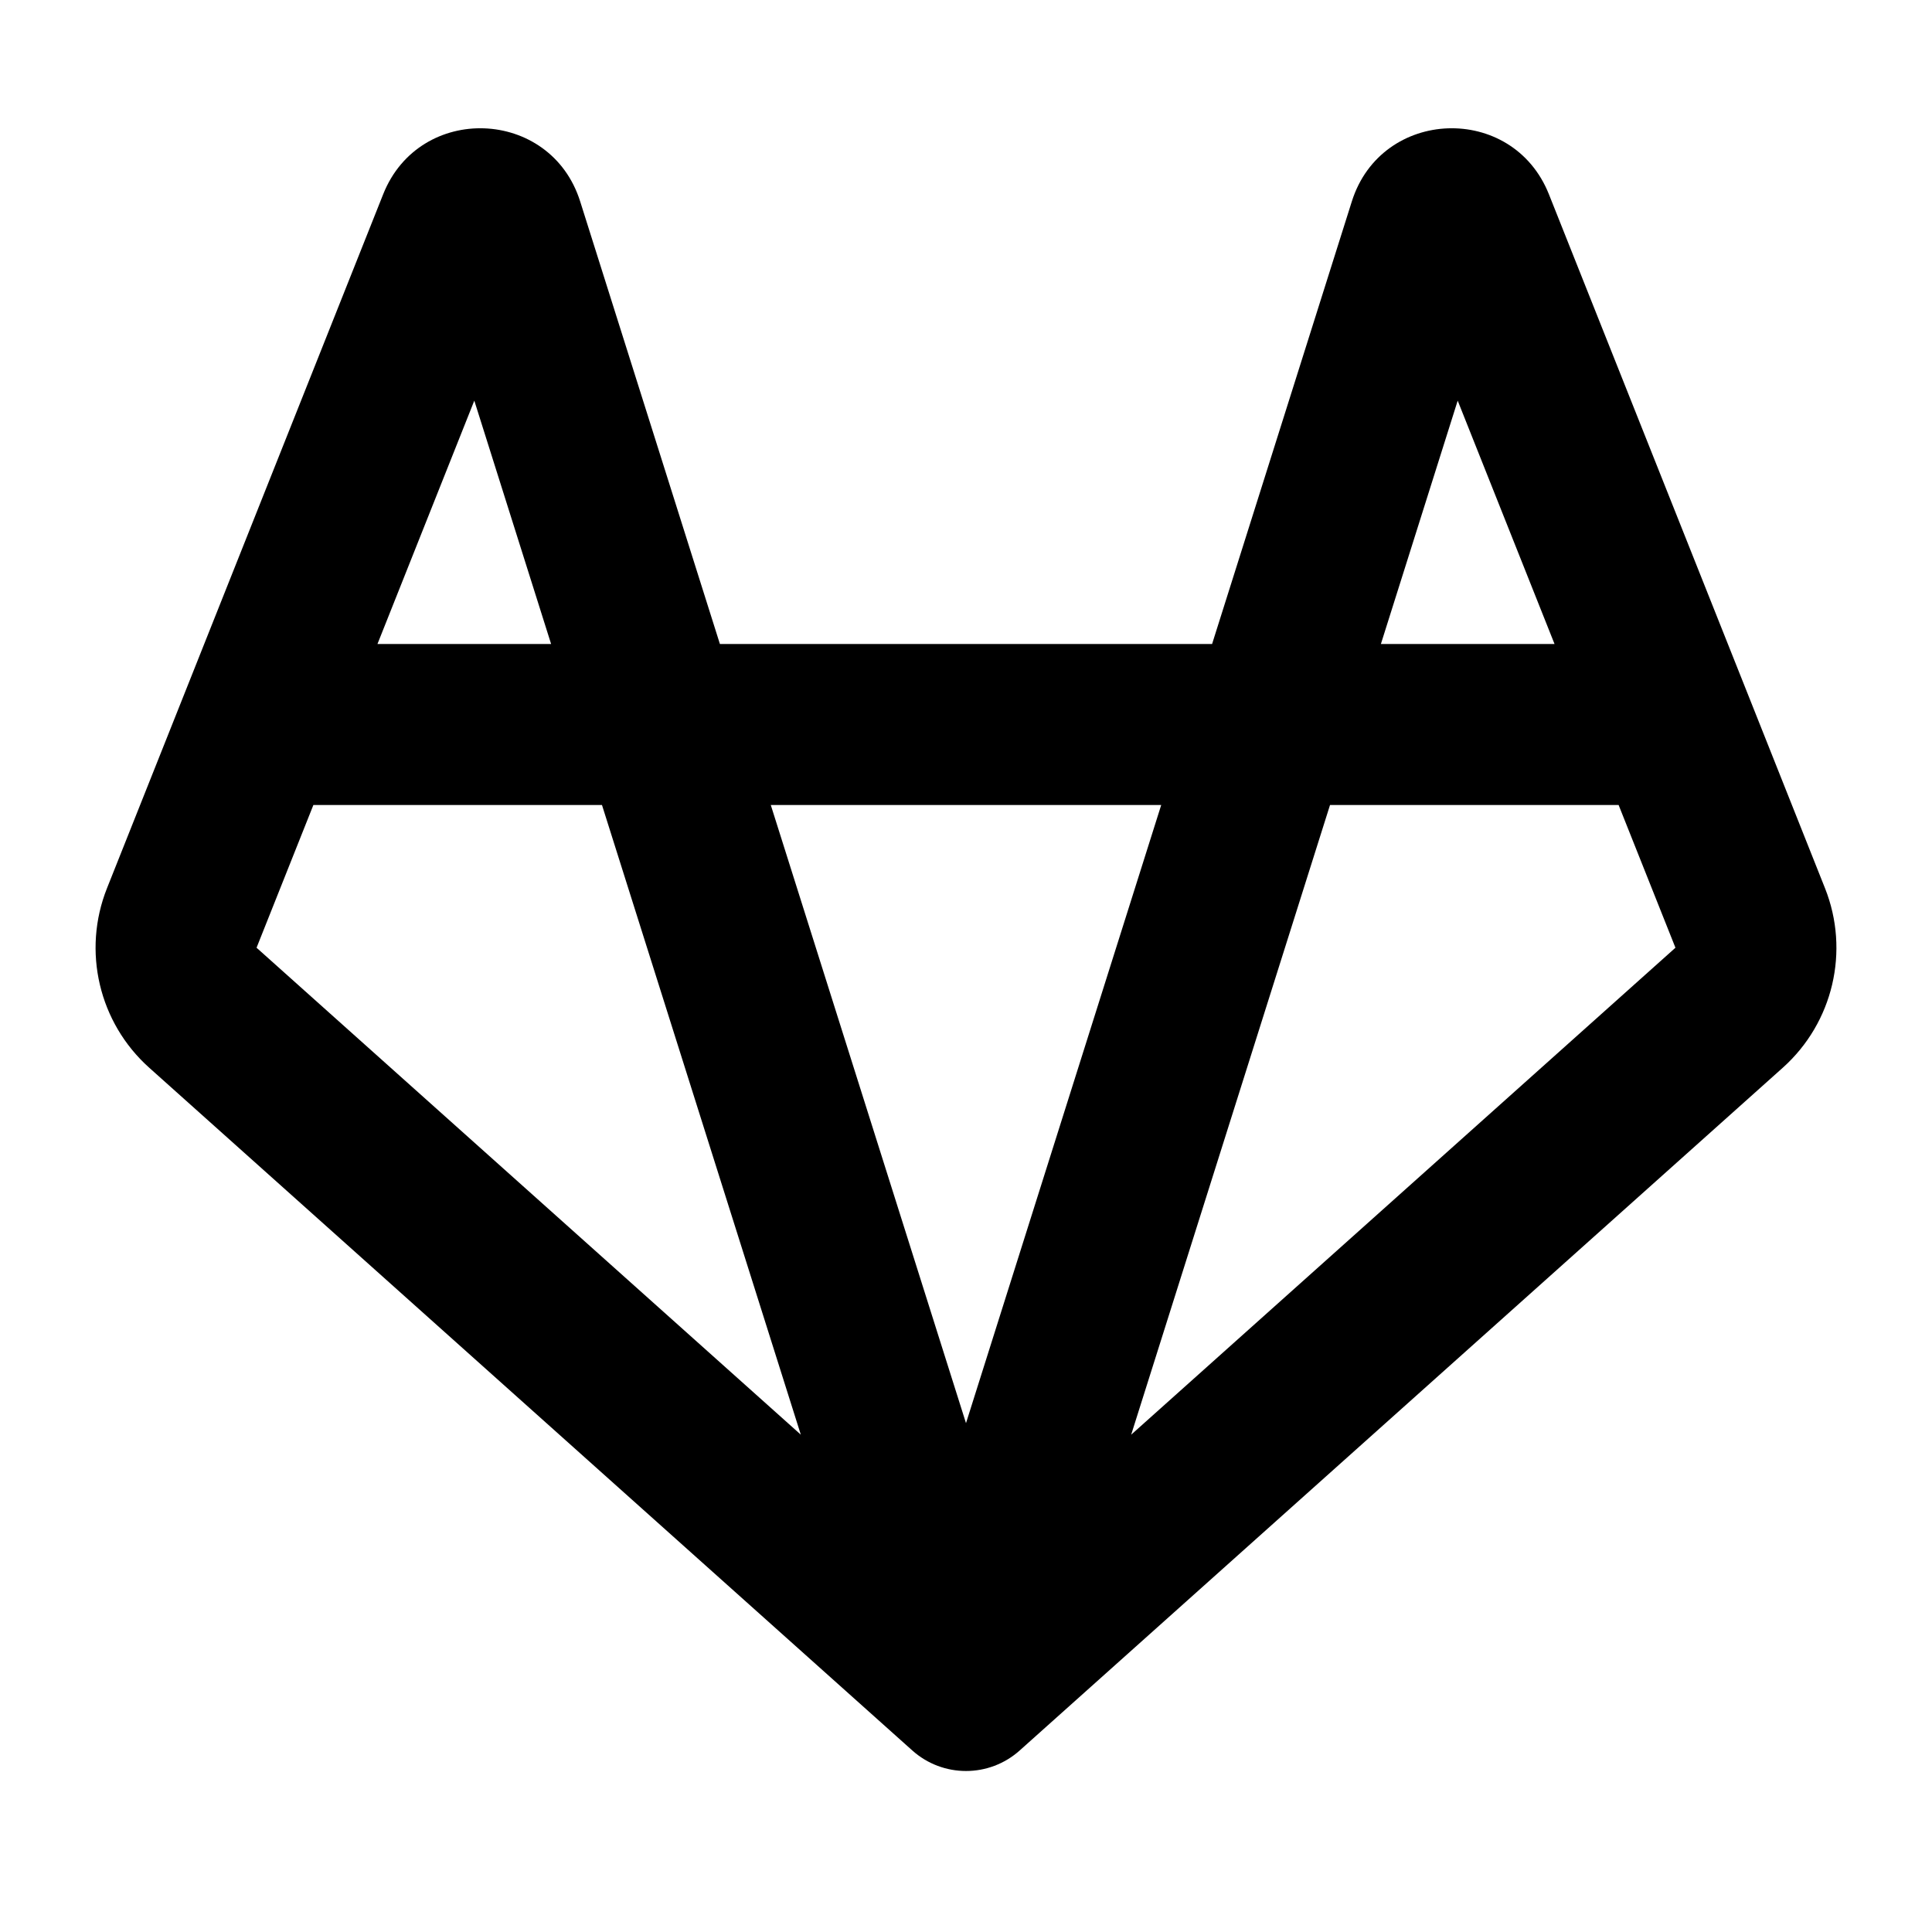
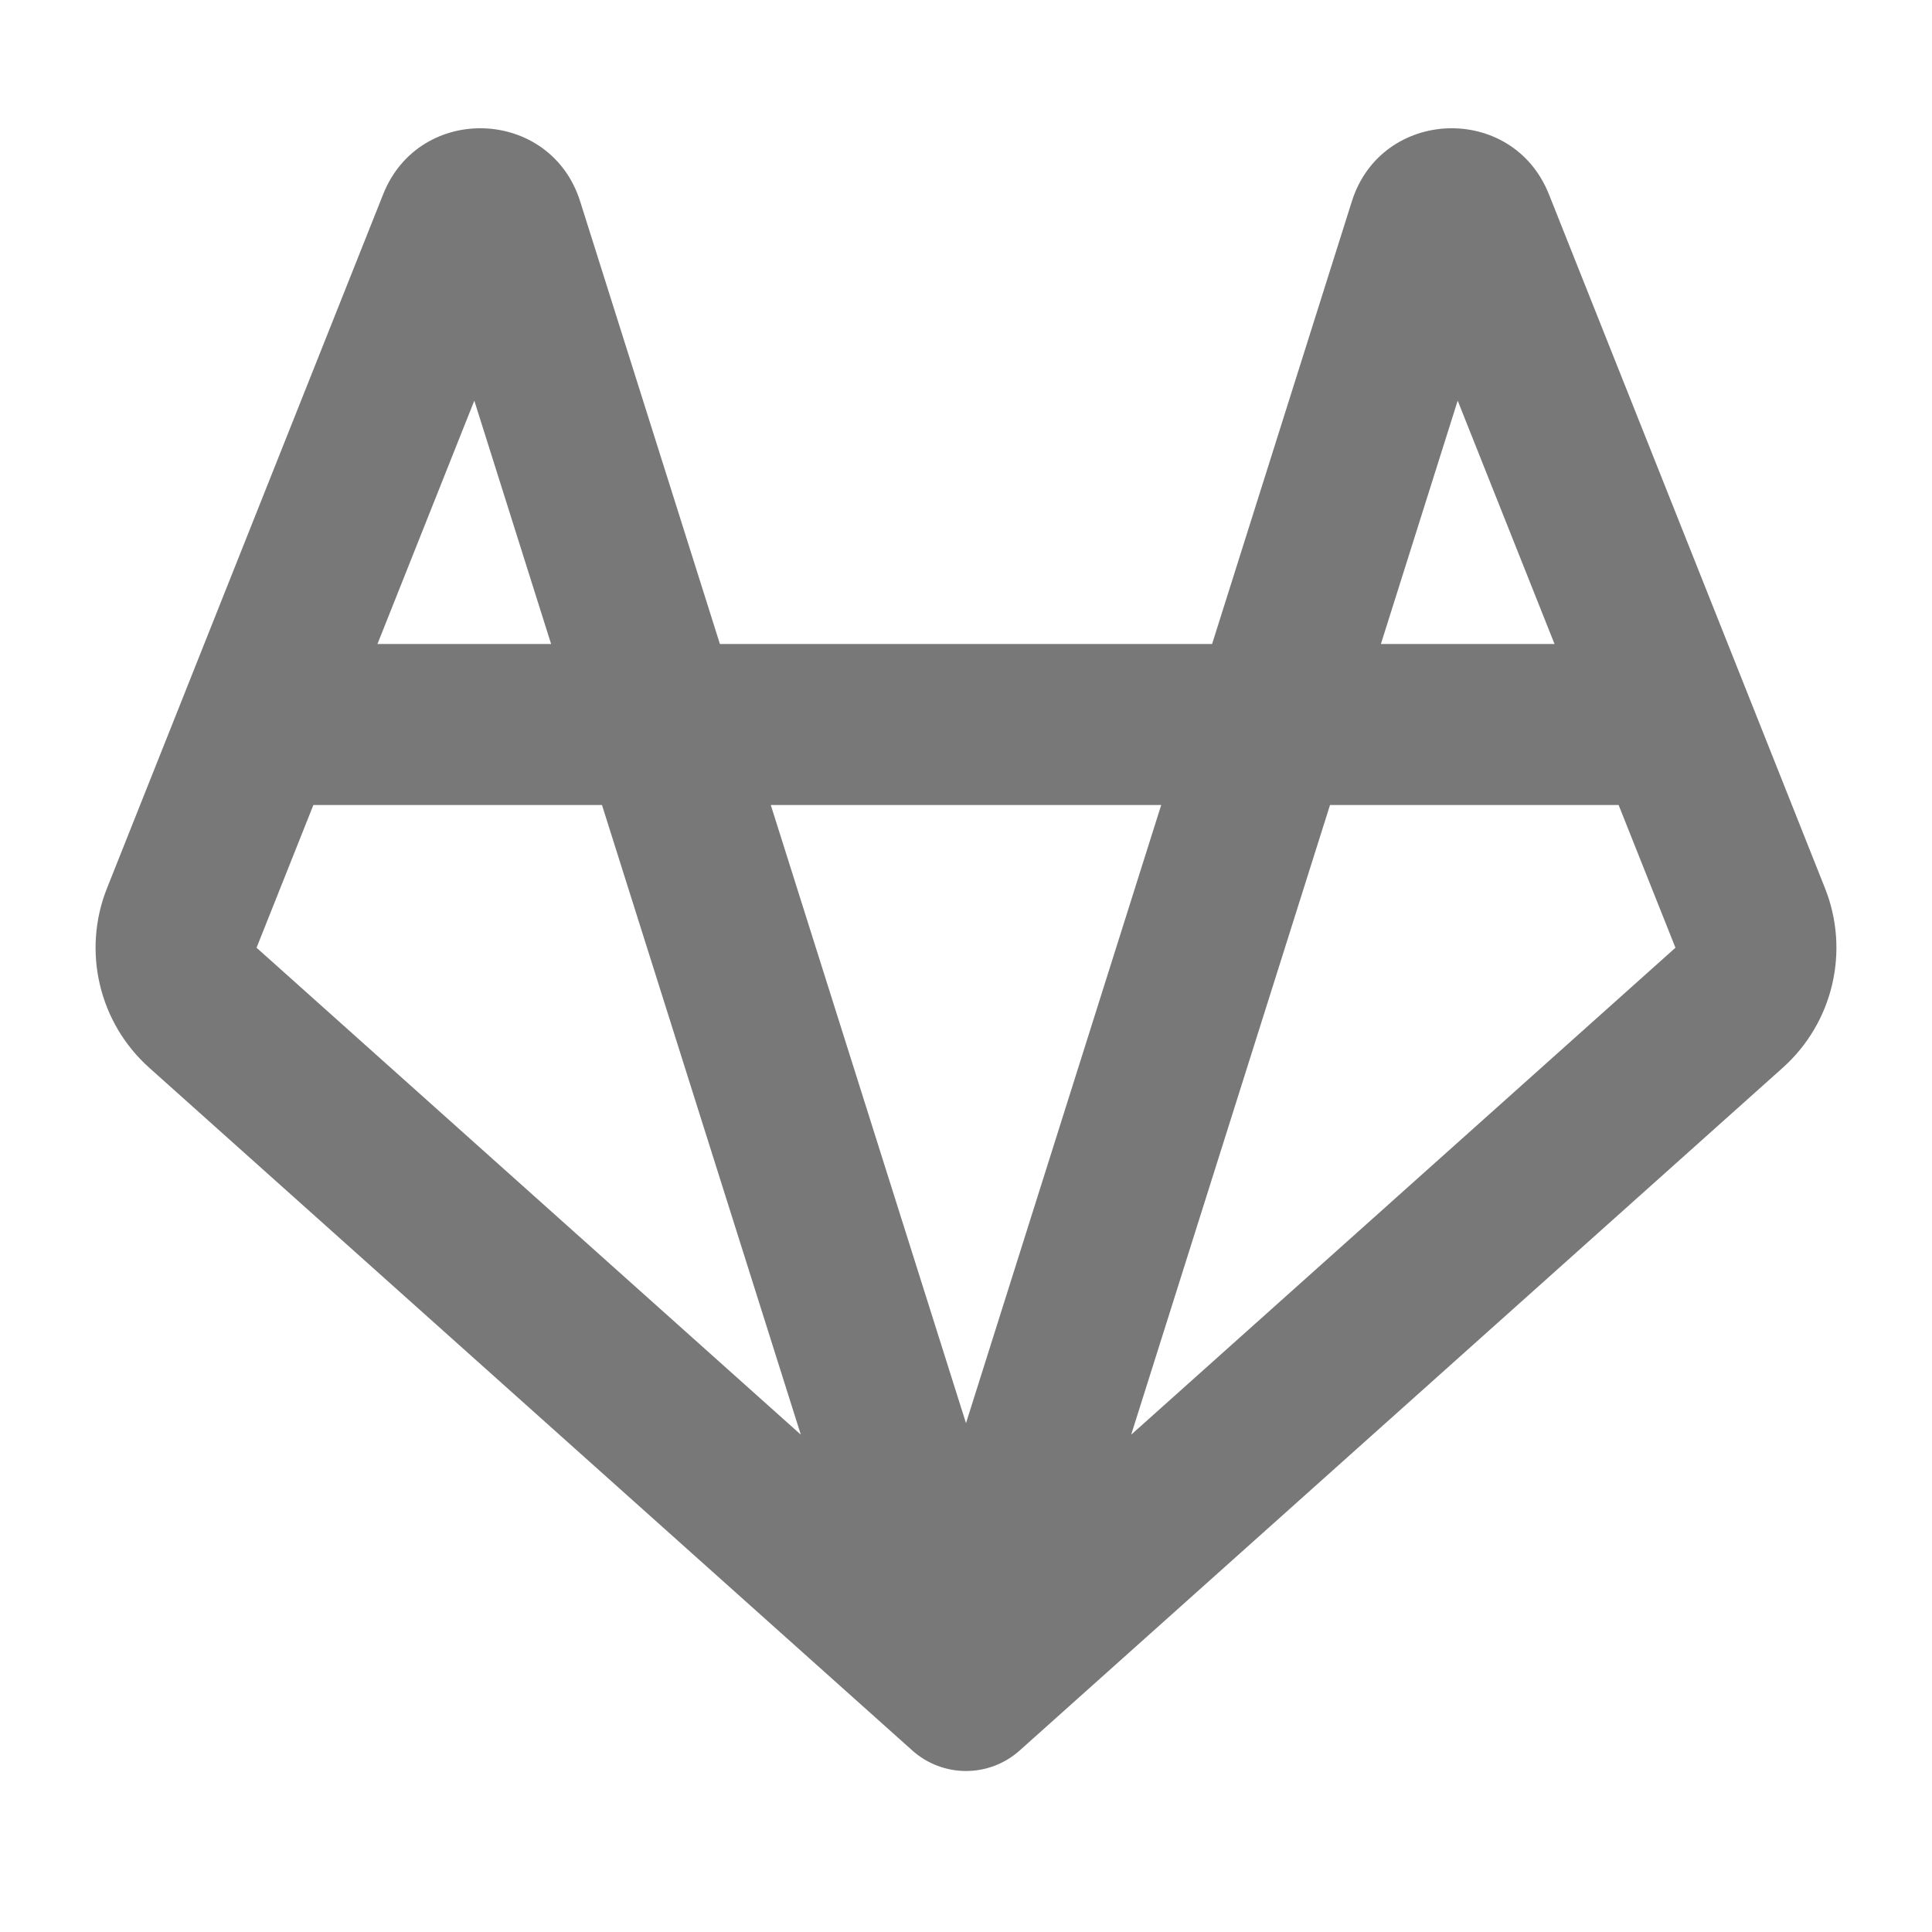
<svg xmlns="http://www.w3.org/2000/svg" width="800px" height="800px" viewBox="0 0 24 24" fill="none">
-   <path fill-rule="evenodd" clip-rule="evenodd" d="M4.76 2.413C5.212 1.277 6.839 1.336 7.207 2.502L8.943 8H15.057L16.793 2.502C17.161 1.336 18.788 1.277 19.241 2.413L21.715 8.63L22.671 11.034C22.981 11.813 22.772 12.704 22.146 13.264L12.667 21.745C12.287 22.085 11.713 22.085 11.333 21.745L1.854 13.264C1.228 12.704 1.019 11.813 1.329 11.034L2.286 8.63L4.76 2.413ZM14.425 10H9.575L12 17.679L14.425 10ZM9.948 17.822L7.478 10H3.893L3.187 11.773L9.948 17.822ZM4.689 8H6.846L5.892 4.977L4.689 8ZM14.052 17.822L16.522 10H20.107L20.813 11.773L14.052 17.822ZM19.311 8H17.154L18.108 4.977L19.311 8Z" fill="#000000" />
+   <path fill-rule="evenodd" clip-rule="evenodd" d="M4.76 2.413C5.212 1.277 6.839 1.336 7.207 2.502L8.943 8H15.057L16.793 2.502C17.161 1.336 18.788 1.277 19.241 2.413L21.715 8.63L22.671 11.034C22.981 11.813 22.772 12.704 22.146 13.264L12.667 21.745C12.287 22.085 11.713 22.085 11.333 21.745L1.854 13.264C1.228 12.704 1.019 11.813 1.329 11.034L2.286 8.63L4.76 2.413ZM14.425 10H9.575L12 17.679L14.425 10ZM9.948 17.822L7.478 10H3.893L3.187 11.773L9.948 17.822ZM4.689 8H6.846L5.892 4.977L4.689 8ZM14.052 17.822L16.522 10H20.107L20.813 11.773L14.052 17.822ZM19.311 8H17.154L18.108 4.977L19.311 8Z" fill="#787878" />
</svg>
